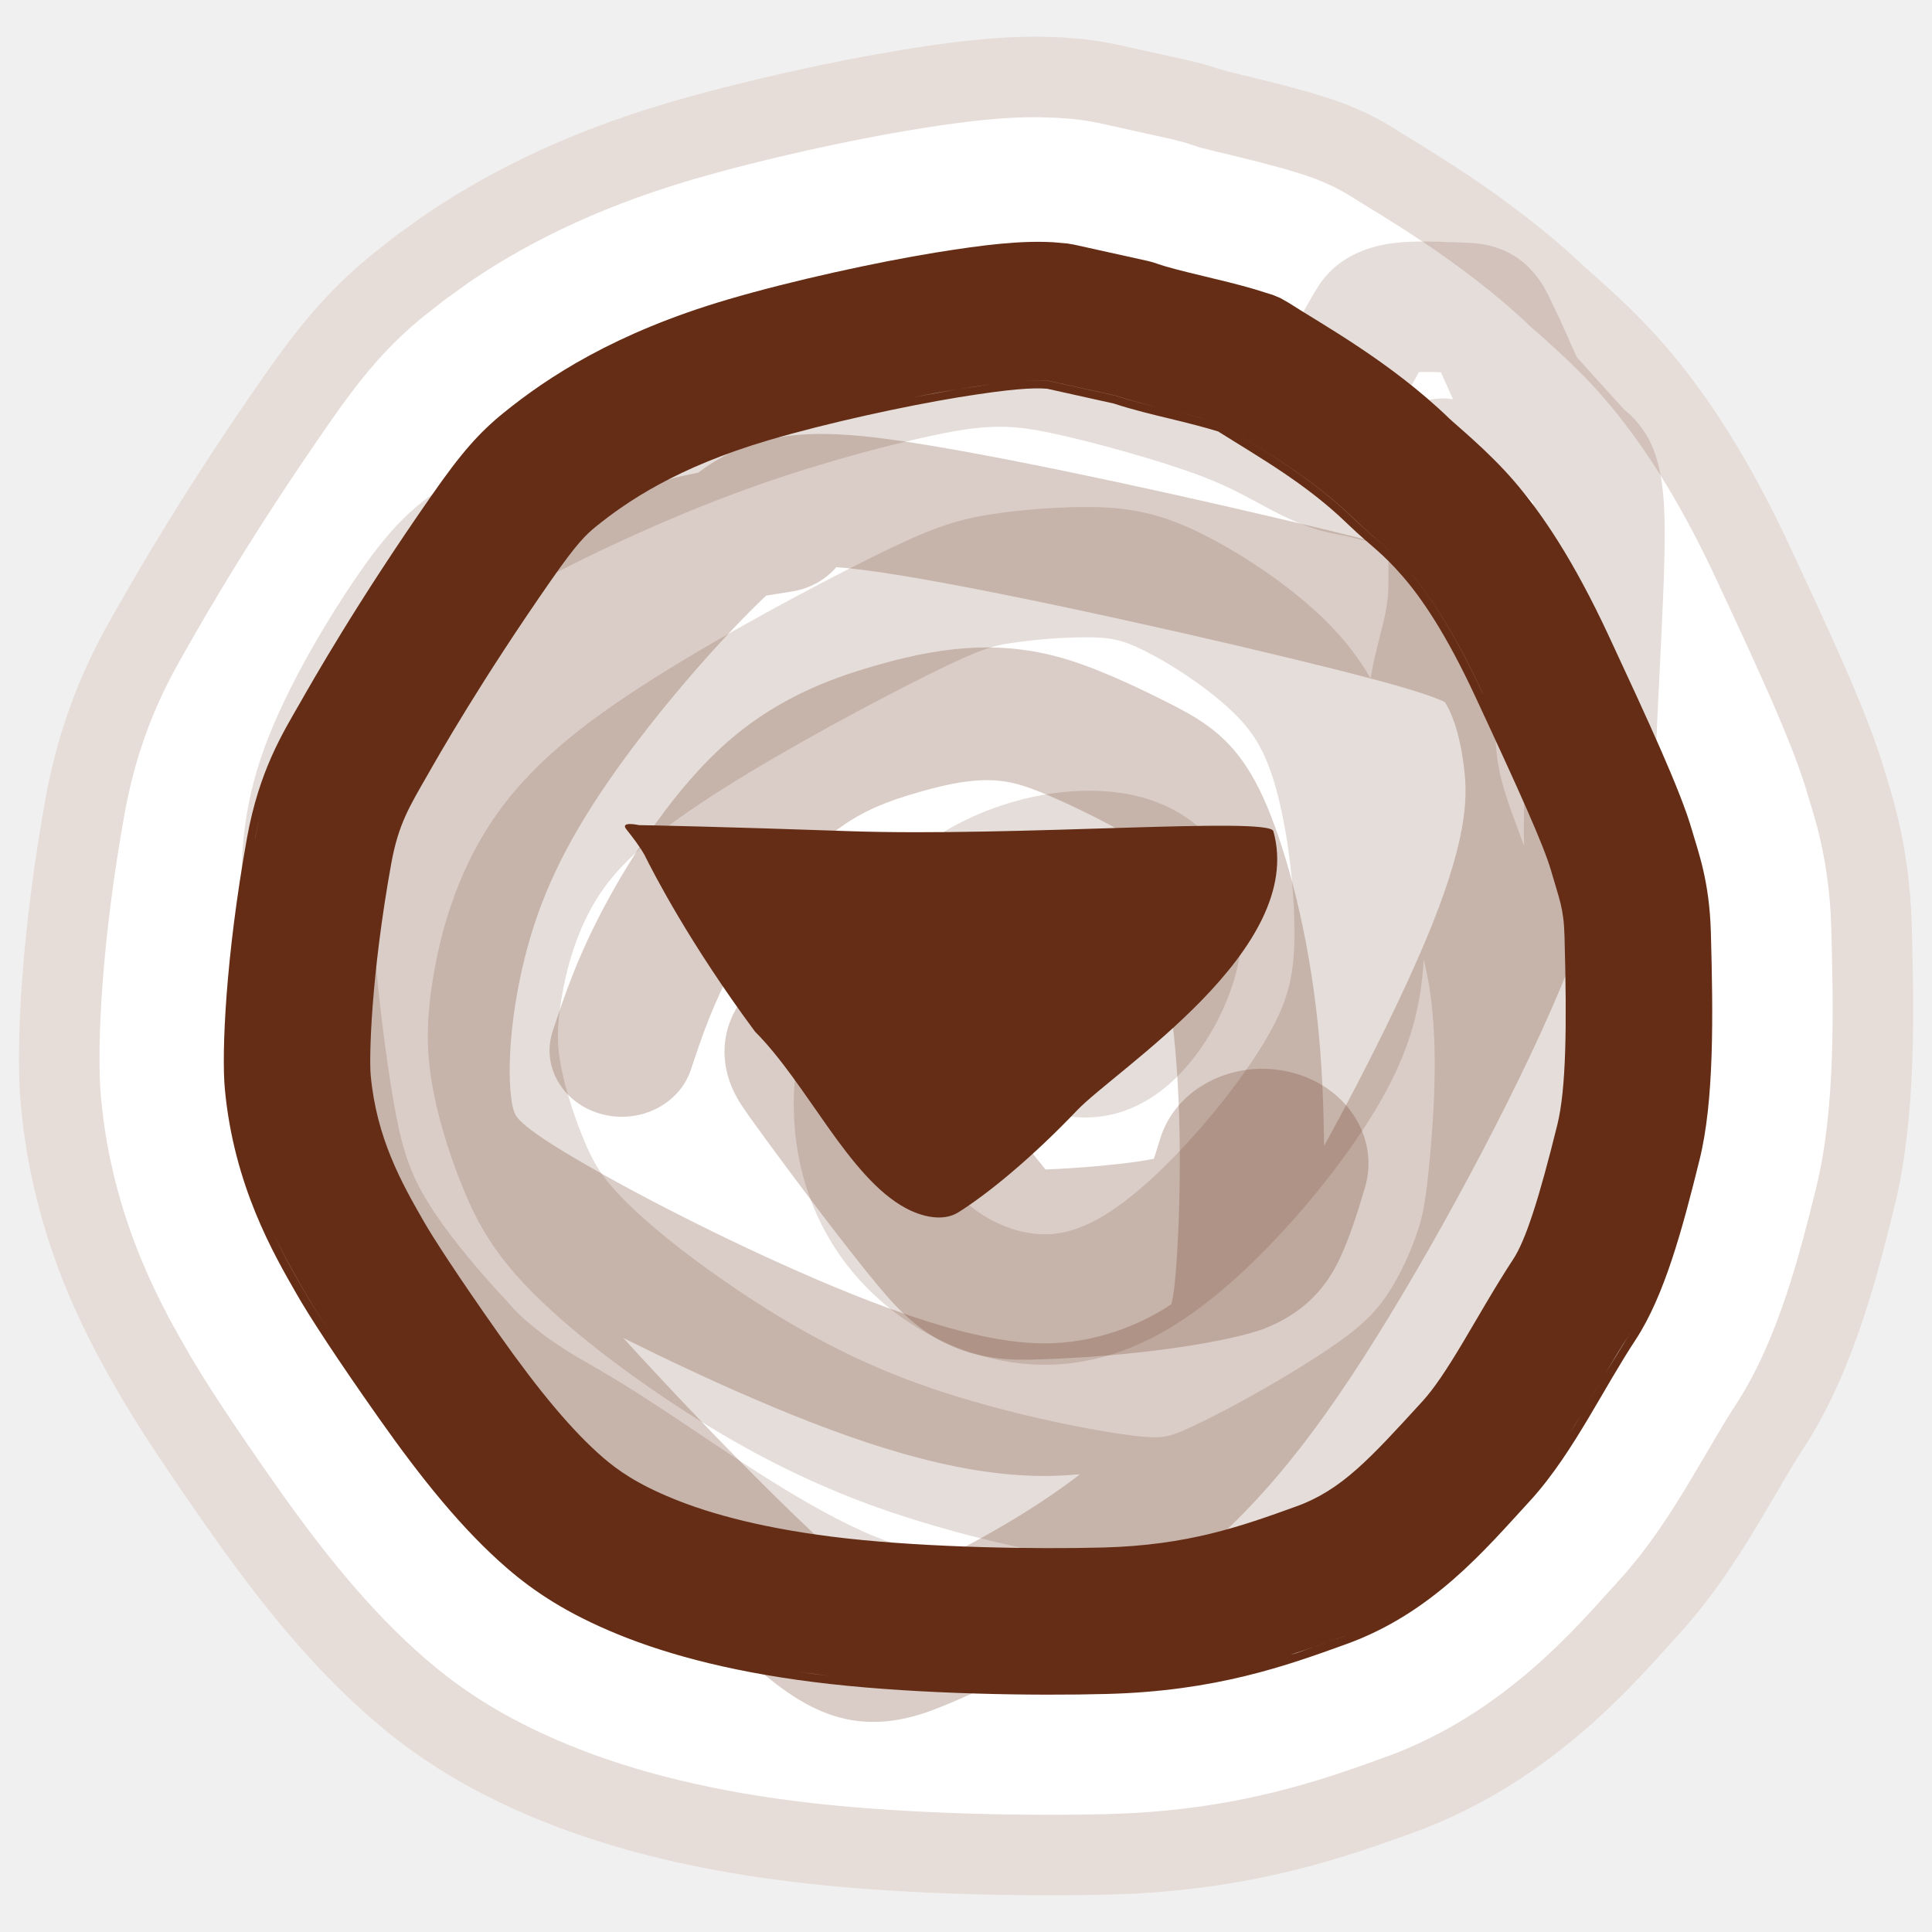
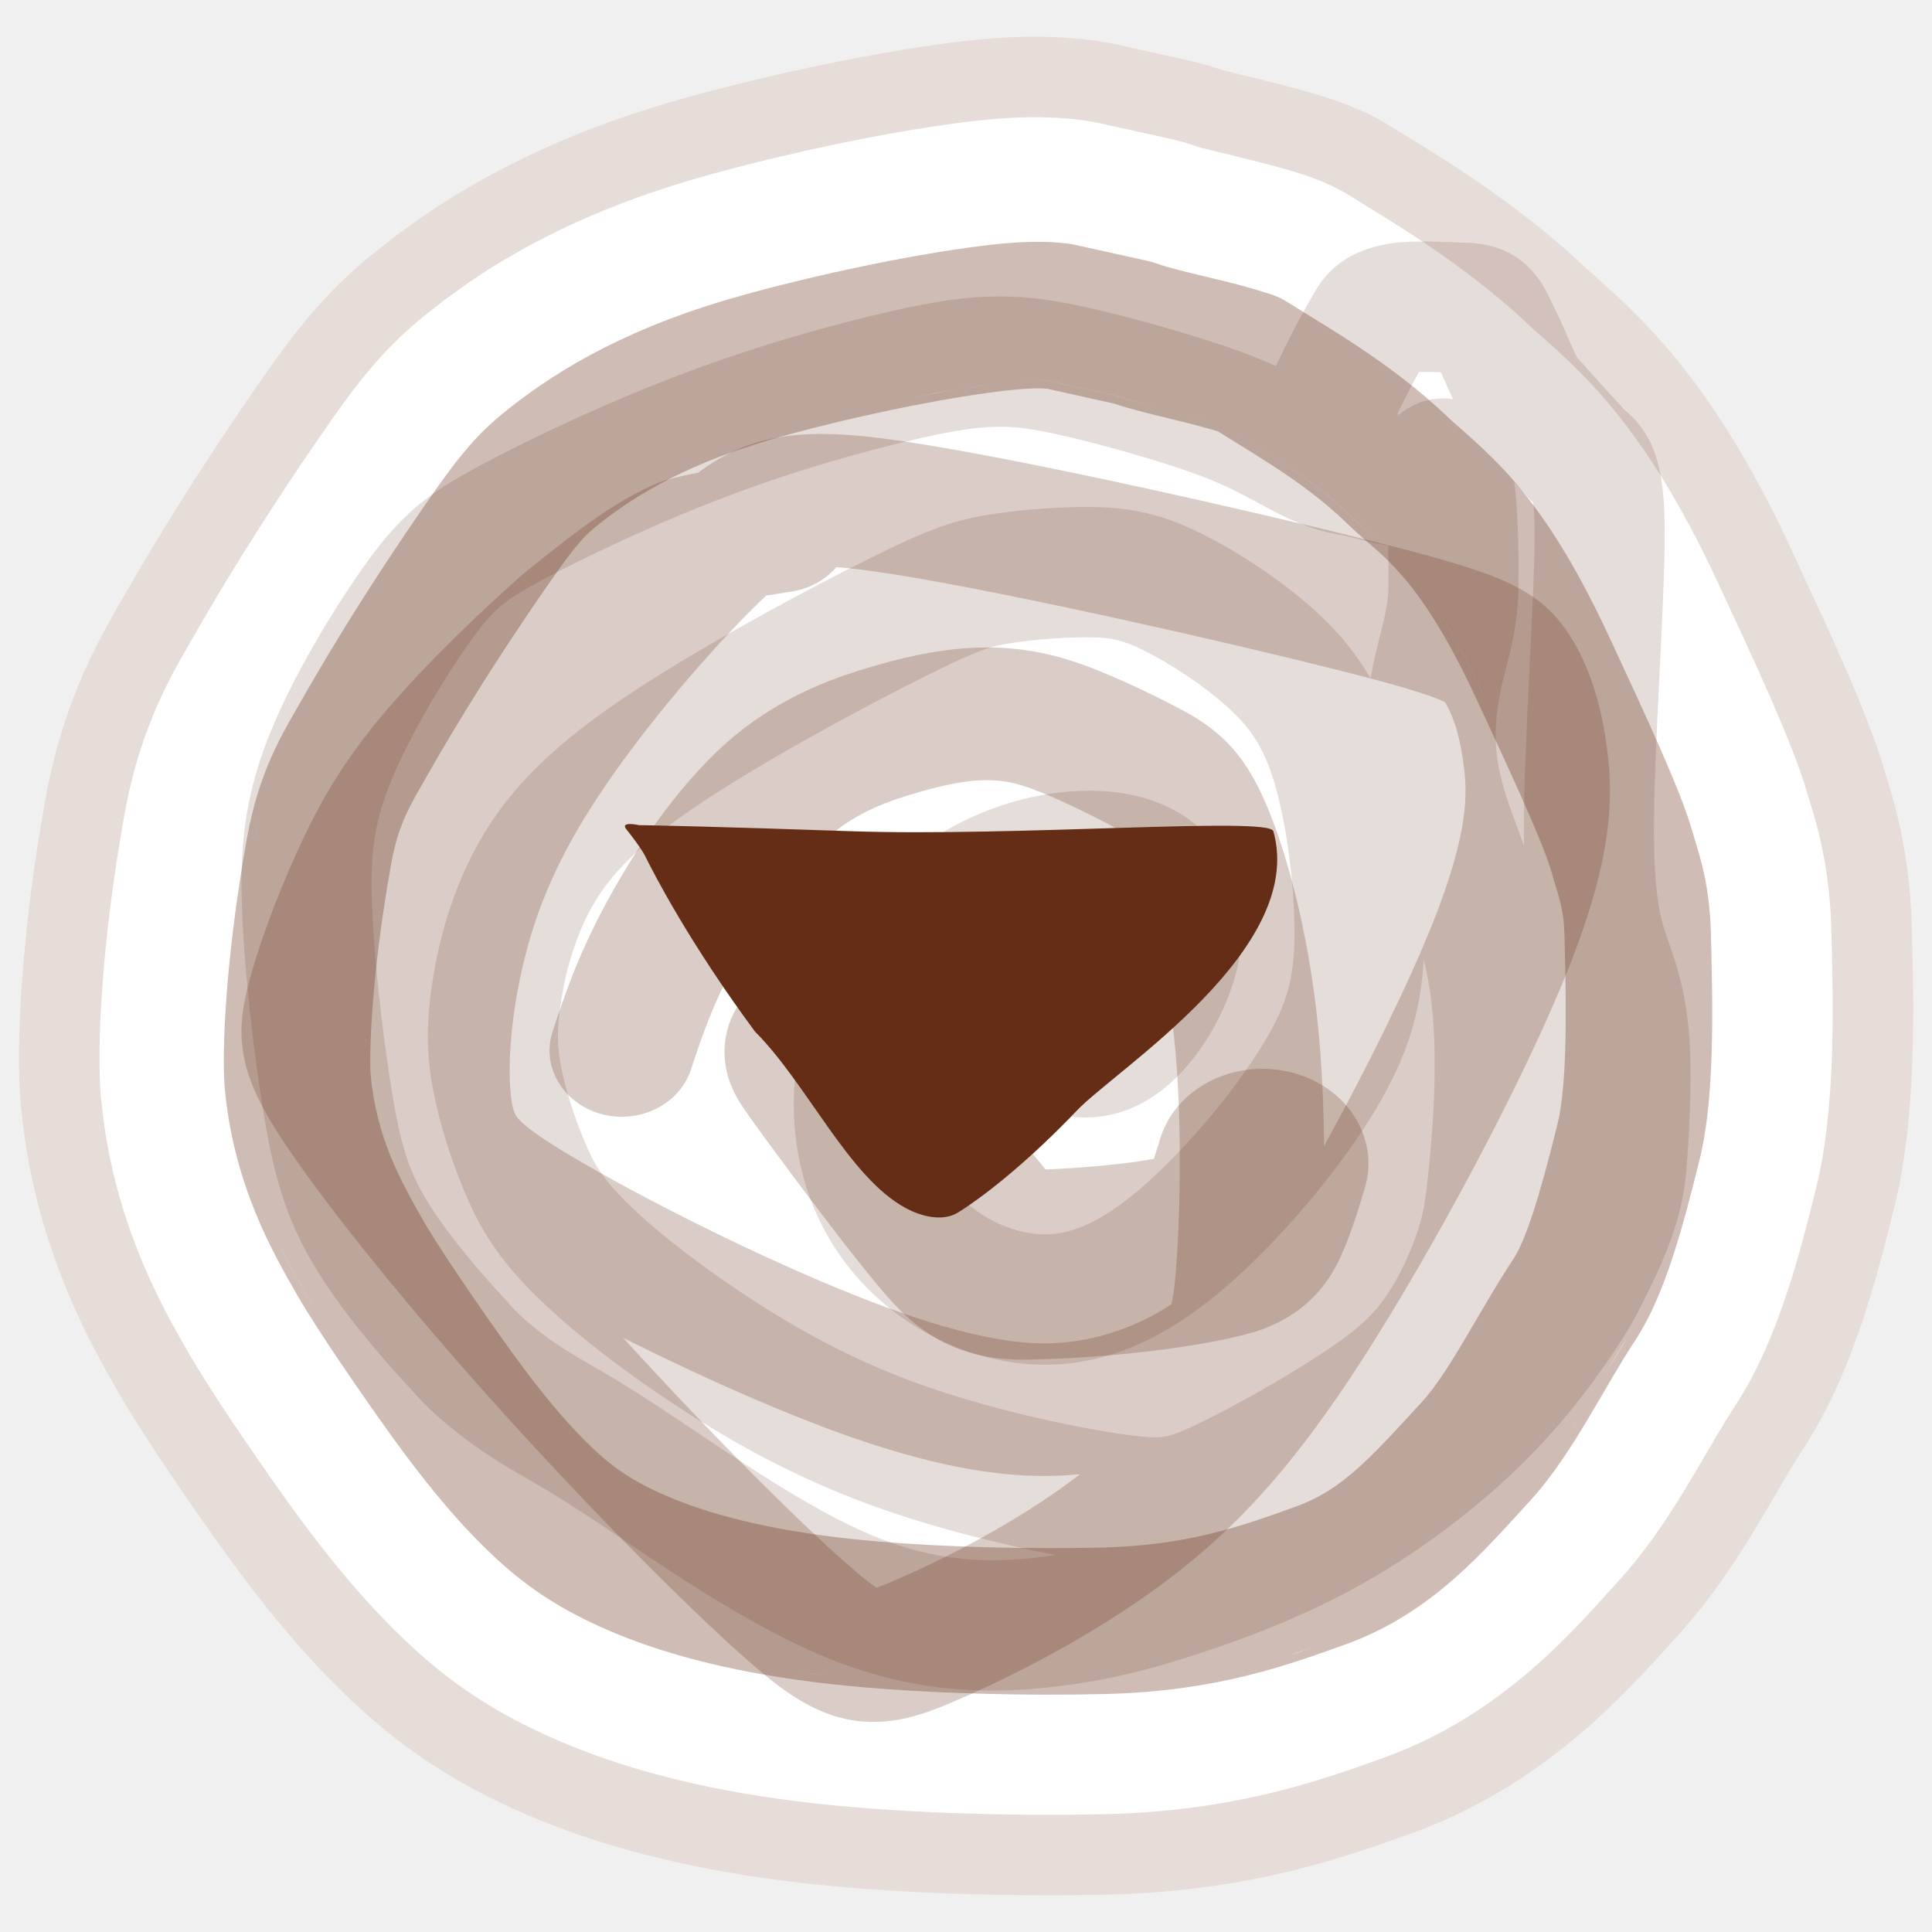
<svg xmlns="http://www.w3.org/2000/svg" width="24" height="24" viewBox="0 0 24 24" fill="none">
  <g>
    <g>
      <path d="M15.029 1.345L15.018 1.342C15.015 1.341 15.012 1.34 15.01 1.339L14.873 1.295L14.86 1.291L14.676 1.243L13.755 1.039L13.742 1.037L13.66 1.021L13.648 1.019L13.565 1.005C13.559 1.004 13.552 1.003 13.545 1.002L13.414 0.985L13.394 0.982L13.229 0.969H13.225L13.178 0.965L13.156 0.964L12.938 0.957V0.956H12.928C12.373 0.95 11.817 1.027 11.271 1.116C10.466 1.247 9.338 1.493 8.444 1.756C7.146 2.138 6.215 2.634 5.527 3.106L5.247 3.308L5.238 3.313L4.971 3.523L4.964 3.528C4.447 3.946 4.101 4.366 3.676 4.976V4.977C2.701 6.375 2.107 7.42 1.952 7.691C1.728 8.084 1.273 8.812 1.056 10.018C0.772 11.59 0.692 12.987 0.757 13.688L0.758 13.697L0.79 13.982L0.792 13.994C0.997 15.499 1.626 16.562 1.912 17.061C2.119 17.421 2.501 18.003 3.033 18.758C3.591 19.549 4.218 20.347 4.962 20.988L4.968 20.993L5.143 21.14L5.15 21.145C5.609 21.512 6.156 21.846 6.892 22.146C7.731 22.489 8.774 22.756 10.071 22.9C11.324 23.039 12.827 23.06 13.777 23.035C15.47 22.991 16.6 22.579 17.382 22.297C19.004 21.711 19.989 20.506 20.473 19.979C20.906 19.506 21.232 18.974 21.436 18.632C21.698 18.194 21.81 17.985 21.983 17.721C22.568 16.829 22.859 15.63 23.048 14.868C23.309 13.818 23.275 12.473 23.248 11.496C23.221 10.546 22.987 9.912 22.936 9.731C22.74 9.047 22.241 7.988 21.785 7.008C21.3 5.965 20.816 5.212 20.306 4.621C20.071 4.349 19.829 4.119 19.654 3.959C19.565 3.877 19.485 3.807 19.43 3.758L19.365 3.701H19.364C18.456 2.83 17.326 2.196 17.077 2.035C17.073 2.032 17.068 2.029 17.064 2.026L16.938 1.95L16.925 1.943L16.755 1.854L16.742 1.85L16.656 1.811L16.642 1.805L16.548 1.766L16.527 1.758L16.392 1.709C16.384 1.706 16.377 1.703 16.369 1.701L16.157 1.636L16.152 1.634L16.126 1.626L16.112 1.622L15.738 1.521L15.73 1.52L15.409 1.44C15.268 1.407 15.175 1.385 15.102 1.365C15.071 1.357 15.049 1.35 15.029 1.345ZM15.028 1.346C15.034 1.348 15.04 1.349 15.044 1.351C15.047 1.352 15.05 1.353 15.053 1.354C15.041 1.35 15.029 1.346 15.018 1.342L15.028 1.346ZM15.029 1.345L15.028 1.346M15.029 1.345L15.028 1.346" fill="white" stroke="#E6DCD8" stroke-linecap="round" stroke-linejoin="round" />
      <path opacity="0.24" d="M17.43 3.008C17.692 2.989 18.021 3.01 18.212 3.015C18.334 3.019 18.581 3.033 18.821 3.185C19.001 3.3 19.111 3.451 19.177 3.562L19.228 3.656L19.39 3.994C19.437 4.099 19.477 4.192 19.51 4.266C19.546 4.346 19.57 4.399 19.588 4.435C19.59 4.438 19.591 4.44 19.592 4.442C19.728 4.595 19.93 4.816 20.176 5.088C20.178 5.09 20.18 5.092 20.183 5.094C20.194 5.103 20.212 5.118 20.232 5.136C20.329 5.224 20.431 5.343 20.511 5.516C20.643 5.803 20.679 6.168 20.68 6.616C20.68 7.079 20.645 7.762 20.612 8.433C20.578 9.121 20.545 9.805 20.546 10.316C20.546 10.817 20.579 11.115 20.615 11.306C20.65 11.491 20.691 11.593 20.749 11.761C20.878 12.131 20.968 12.489 20.993 13.024C21.016 13.521 20.979 14.161 20.949 14.533C20.897 15.17 20.665 15.662 20.408 16.179C20.253 16.493 20.074 16.767 19.834 17.1C19.585 17.446 19.243 17.875 18.743 18.342C18.247 18.804 17.608 19.29 16.913 19.68C16.214 20.072 15.496 20.344 14.875 20.547C14.243 20.753 13.675 20.898 12.957 20.968C12.232 21.038 11.334 21.029 10.257 20.587C9.242 20.17 8.096 19.362 7.466 18.941C6.819 18.51 6.605 18.404 6.334 18.243C5.763 17.903 5.355 17.547 5.124 17.278C5.103 17.253 5.092 17.244 5.029 17.175C4.972 17.114 4.896 17.031 4.779 16.895C4.557 16.638 4.114 16.116 3.814 15.568C3.491 14.978 3.367 14.414 3.257 13.719C3.148 13.027 3.042 12.119 3.01 11.37C2.975 10.588 3.022 9.947 3.342 9.14C3.64 8.39 4.167 7.528 4.55 6.995C4.75 6.718 4.94 6.49 5.183 6.286C5.421 6.086 5.681 5.934 5.981 5.774C6.586 5.45 7.548 4.994 8.502 4.635C9.461 4.274 10.376 4.027 11.005 3.881C11.642 3.734 12.008 3.686 12.38 3.683C12.761 3.679 13.103 3.722 13.688 3.862C14.248 3.996 15.108 4.239 15.65 4.461C15.72 4.49 15.787 4.52 15.85 4.548C15.982 4.266 16.152 3.927 16.356 3.588C16.657 3.084 17.217 3.024 17.43 3.008ZM12.396 5.302C12.183 5.304 11.941 5.326 11.369 5.458C10.79 5.592 9.947 5.821 9.071 6.151C8.189 6.482 7.292 6.907 6.742 7.201C6.465 7.349 6.327 7.438 6.221 7.527C6.121 7.611 6.021 7.72 5.86 7.943C5.524 8.41 5.077 9.152 4.844 9.738C4.634 10.266 4.596 10.661 4.624 11.299C4.653 11.971 4.751 12.817 4.853 13.467C4.955 14.113 5.045 14.451 5.231 14.79C5.439 15.171 5.777 15.577 6 15.835C6.105 15.956 6.168 16.024 6.211 16.071C6.248 16.11 6.3 16.165 6.349 16.223C6.445 16.334 6.709 16.583 7.159 16.851C7.39 16.988 7.669 17.132 8.361 17.594C9.07 18.066 10.044 18.75 10.87 19.088C11.632 19.401 12.248 19.41 12.803 19.357C12.912 19.346 13.016 19.332 13.118 19.317C12.451 19.189 11.603 18.982 10.827 18.7C9.801 18.326 8.958 17.838 8.251 17.362C7.55 16.89 6.964 16.416 6.562 16.001C6.129 15.553 5.932 15.192 5.764 14.789C5.611 14.422 5.47 13.991 5.388 13.578C5.298 13.127 5.287 12.719 5.377 12.163C5.462 11.636 5.651 10.895 6.101 10.216C6.558 9.524 7.231 8.991 8.103 8.439C8.978 7.885 10.118 7.277 10.818 6.929C11.537 6.572 11.848 6.462 12.305 6.39C12.686 6.33 13.181 6.292 13.589 6.299C14.057 6.308 14.427 6.383 14.922 6.627C15.364 6.846 15.94 7.215 16.385 7.631C16.646 7.874 16.855 8.131 17.026 8.428C17.031 8.404 17.035 8.379 17.039 8.355C17.08 8.128 17.149 7.88 17.182 7.741C17.221 7.579 17.243 7.449 17.246 7.311C17.25 7.115 17.248 6.935 17.244 6.775C17.13 6.757 17.024 6.733 16.951 6.715C16.802 6.679 16.706 6.654 16.612 6.637C16.254 6.573 15.973 6.431 15.748 6.311C15.515 6.187 15.321 6.075 15.038 5.959C14.611 5.784 13.847 5.564 13.313 5.437C12.805 5.315 12.601 5.3 12.396 5.302ZM13.559 7.917C13.254 7.912 12.854 7.943 12.555 7.989C12.332 8.024 12.191 8.054 11.537 8.379C10.864 8.713 9.777 9.294 8.966 9.808C8.152 10.323 7.714 10.708 7.448 11.11C7.174 11.524 7.038 12.014 6.972 12.422C6.911 12.8 6.923 13.013 6.972 13.261C7.029 13.548 7.134 13.874 7.255 14.165C7.361 14.42 7.456 14.6 7.722 14.874C8.02 15.182 8.509 15.585 9.152 16.018C9.789 16.447 10.513 16.863 11.379 17.178C12.262 17.499 13.284 17.718 13.901 17.81C14.214 17.857 14.35 17.86 14.438 17.85C14.51 17.842 14.591 17.821 14.788 17.731C15.202 17.542 15.835 17.188 16.308 16.886C16.774 16.589 16.993 16.401 17.158 16.186C17.341 15.947 17.489 15.636 17.587 15.36C17.67 15.131 17.709 14.964 17.763 14.377C17.819 13.765 17.871 12.902 17.743 12.185C17.727 12.095 17.707 12.007 17.686 11.919C17.647 12.584 17.481 13.129 17.088 13.784C16.676 14.47 16.005 15.288 15.345 15.883C14.678 16.484 13.929 16.936 13.03 16.953C12.16 16.969 11.288 16.566 10.691 15.915C10.071 15.239 9.775 14.317 9.882 13.323C9.985 12.361 10.479 11.315 11.287 10.642C12.095 9.969 13.172 9.726 13.967 9.857C14.399 9.929 14.804 10.124 15.086 10.48C15.368 10.837 15.456 11.265 15.426 11.668C15.397 12.059 15.255 12.445 15.081 12.759C14.909 13.069 14.658 13.395 14.341 13.609C13.584 14.123 12.835 13.794 12.508 13.57C12.324 13.444 12.136 13.264 12.024 13.007C11.909 12.743 11.914 12.491 11.95 12.298C11.701 12.651 11.533 13.086 11.488 13.496C11.428 14.055 11.595 14.507 11.881 14.82C12.191 15.158 12.63 15.34 12.999 15.333C13.339 15.327 13.726 15.164 14.264 14.68C14.809 14.188 15.376 13.494 15.703 12.949C15.996 12.462 16.075 12.144 16.08 11.628C16.085 11.041 15.993 10.293 15.845 9.773C15.711 9.304 15.55 9.064 15.284 8.816C14.971 8.524 14.533 8.239 14.209 8.08C13.938 7.946 13.803 7.922 13.559 7.917ZM13.705 11.454C13.467 11.415 13.087 11.464 12.724 11.634C12.78 11.632 12.837 11.637 12.894 11.648C13.194 11.704 13.424 11.921 13.513 12.194C13.557 12.144 13.614 12.071 13.668 11.973C13.761 11.805 13.808 11.646 13.815 11.548C13.817 11.517 13.814 11.497 13.812 11.485C13.795 11.477 13.762 11.464 13.705 11.454ZM18.822 6.079C18.854 6.396 18.871 6.834 18.861 7.343C18.855 7.647 18.804 7.904 18.754 8.117C18.697 8.354 18.66 8.472 18.629 8.644C18.57 8.968 18.546 9.297 18.662 9.726C18.722 9.95 18.813 10.181 18.933 10.51C18.932 10.448 18.93 10.383 18.93 10.317C18.929 9.758 18.965 9.029 18.998 8.353C19.032 7.66 19.064 7.029 19.064 6.619C19.063 6.434 19.054 6.315 19.045 6.242C19.032 6.229 19.018 6.217 19.005 6.203C18.939 6.131 18.874 6.059 18.81 5.989C18.814 6.019 18.819 6.049 18.822 6.079ZM17.626 4.622C17.526 4.803 17.435 4.981 17.356 5.147C17.364 5.149 17.372 5.15 17.379 5.152C17.401 5.134 17.43 5.112 17.465 5.088L17.55 5.038C17.697 4.964 17.872 4.931 18.05 4.959C18.044 4.947 18.038 4.935 18.033 4.923C17.988 4.822 17.945 4.724 17.899 4.624C17.865 4.623 17.833 4.622 17.801 4.621C17.732 4.619 17.674 4.621 17.626 4.622Z" fill="#927062" />
      <path opacity="0.24" d="M9.648 5.437C10.167 5.341 10.768 5.406 11.496 5.525C13.002 5.77 15.639 6.367 17.098 6.735C17.816 6.916 18.3 7.054 18.633 7.194C18.81 7.269 18.976 7.358 19.125 7.474C19.242 7.566 19.328 7.659 19.396 7.746L19.457 7.829L19.555 7.983C19.771 8.355 19.9 8.81 19.964 9.304C20.049 9.952 20.016 10.691 19.482 12.036C18.964 13.336 17.953 15.243 17.096 16.615C16.226 18.009 15.498 18.87 14.529 19.608C13.591 20.322 12.485 20.868 11.818 21.15C11.532 21.27 11.064 21.471 10.516 21.356C10.028 21.254 9.637 20.93 9.304 20.639C8.556 19.986 7.298 18.715 6.187 17.481C5.073 16.244 4.113 15.05 3.594 14.289C3.34 13.916 3.145 13.582 3.056 13.243C2.956 12.861 3.008 12.55 3.072 12.286C3.192 11.791 3.441 11.128 3.699 10.562C3.97 9.968 4.266 9.452 4.794 8.831C5.3 8.236 6.006 7.564 6.489 7.139L6.517 7.115C7.216 6.55 7.656 6.222 8.157 6.005L8.271 5.964C8.388 5.93 8.526 5.901 8.672 5.872C8.929 5.68 9.236 5.513 9.648 5.437ZM7.742 16.62C8.785 17.766 9.901 18.887 10.541 19.445C10.706 19.59 10.813 19.674 10.888 19.723C10.927 19.709 10.985 19.687 11.069 19.652C11.651 19.407 12.607 18.93 13.384 18.339C13.395 18.331 13.404 18.321 13.415 18.313C13.268 18.327 13.115 18.336 12.958 18.335C11.844 18.332 10.615 17.912 9.402 17.393C8.85 17.157 8.279 16.888 7.742 16.62ZM10.389 7.046C10.257 7.199 10.066 7.311 9.84 7.347C9.725 7.365 9.618 7.382 9.517 7.399C9.003 7.885 8.296 8.687 7.746 9.44C7.173 10.226 6.814 10.892 6.596 11.617C6.367 12.376 6.296 13.162 6.347 13.612C6.369 13.808 6.404 13.854 6.432 13.889C6.491 13.96 6.624 14.075 7.003 14.306C7.737 14.751 8.993 15.401 10.159 15.9C11.351 16.409 12.272 16.685 12.964 16.688C13.627 16.69 14.162 16.444 14.47 16.254C14.508 16.23 14.534 16.213 14.551 16.201H14.55C14.554 16.186 14.562 16.163 14.568 16.128C14.582 16.048 14.596 15.935 14.609 15.764C14.662 15.08 14.69 13.889 14.584 12.873C14.479 11.86 14.249 11.051 14.069 10.62C13.98 10.408 13.928 10.347 13.912 10.329C13.901 10.318 13.879 10.294 13.728 10.216C13.384 10.037 12.959 9.838 12.699 9.758C12.402 9.668 12.092 9.649 11.458 9.828C11.048 9.944 10.65 10.08 10.275 10.409C9.857 10.777 9.43 11.405 9.132 11.961C8.85 12.485 8.724 12.864 8.582 13.289C8.438 13.724 7.936 13.97 7.463 13.837C6.989 13.704 6.721 13.244 6.866 12.809C7.012 12.368 7.174 11.882 7.523 11.232C7.856 10.612 8.393 9.783 9.034 9.219C9.719 8.617 10.447 8.39 10.929 8.253C11.797 8.007 12.509 7.963 13.266 8.195C13.707 8.33 14.264 8.601 14.611 8.781C14.806 8.883 15.046 9.016 15.264 9.245C15.476 9.469 15.62 9.731 15.745 10.029C15.992 10.622 16.252 11.581 16.37 12.717C16.422 13.213 16.443 13.739 16.448 14.236C16.988 13.253 17.493 12.232 17.797 11.47C18.252 10.325 18.228 9.849 18.182 9.501C18.126 9.073 18.023 8.832 17.947 8.721C17.934 8.714 17.914 8.705 17.883 8.692C17.702 8.616 17.355 8.509 16.623 8.324C15.184 7.961 12.609 7.38 11.182 7.147C10.825 7.089 10.572 7.058 10.389 7.046Z" fill="#652D15" />
      <path opacity="0.24" d="M10.316 11.891C10.859 11.891 11.325 12.184 11.526 12.604C11.535 12.616 11.546 12.631 11.56 12.65C11.599 12.705 11.653 12.78 11.729 12.884C12.039 13.306 12.64 14.106 12.988 14.528C13.416 14.51 13.803 14.474 14.114 14.432C14.194 14.421 14.266 14.406 14.334 14.395C14.356 14.325 14.383 14.244 14.41 14.153C14.595 13.525 15.315 13.15 16.018 13.316C16.721 13.481 17.141 14.124 16.956 14.752C16.869 15.047 16.763 15.379 16.65 15.619C16.592 15.745 16.491 15.938 16.307 16.121C16.105 16.323 15.884 16.432 15.729 16.495C15.693 16.51 15.657 16.523 15.621 16.534C15.137 16.687 14.063 16.855 12.858 16.888C12.641 16.894 12.166 16.911 11.688 16.657C11.3 16.451 11.035 16.125 10.874 15.931C10.479 15.454 9.839 14.598 9.527 14.172C9.373 13.961 9.275 13.826 9.216 13.735C9.191 13.697 9.14 13.617 9.098 13.521C9.073 13.465 9.041 13.381 9.021 13.278C8.999 13.166 9 13.076 9 13.066C9 12.417 9.589 11.891 10.316 11.891ZM11.632 13.006C11.631 12.998 11.628 12.99 11.628 12.982C11.63 13.01 11.633 13.038 11.633 13.066C11.633 13.071 11.634 13.041 11.632 13.006Z" fill="#652D15" />
-       <g>
-         <path fill-rule="evenodd" clip-rule="evenodd" d="M13.079 3.009H13.082L13.246 3.024H13.255L13.338 3.038L13.343 3.039L14.264 3.243C14.301 3.252 14.337 3.262 14.372 3.275C14.505 3.322 14.693 3.368 14.963 3.433C15.147 3.477 15.366 3.529 15.582 3.592L15.796 3.659L15.805 3.661L15.899 3.7L15.904 3.702L16.004 3.759C16.411 4.022 17.279 4.497 18.004 5.199C18.092 5.284 18.482 5.599 18.803 5.97C19.165 6.389 19.553 6.974 19.979 7.887C20.475 8.954 20.879 9.825 21.019 10.315C21.095 10.58 21.235 10.94 21.253 11.58C21.282 12.63 21.294 13.679 21.112 14.409C20.902 15.258 20.679 16.092 20.32 16.64C20.116 16.95 19.944 17.262 19.728 17.623C19.529 17.956 19.291 18.333 19.009 18.641C18.441 19.26 17.789 20.04 16.721 20.425C15.987 20.69 15.107 21.008 13.749 21.043C12.855 21.067 11.45 21.046 10.319 20.92C9.173 20.793 8.318 20.564 7.68 20.304C7.041 20.043 6.636 19.771 6.305 19.486C5.749 19.007 5.236 18.369 4.709 17.621C4.185 16.878 3.847 16.358 3.689 16.082C3.398 15.576 2.905 14.728 2.793 13.527C2.752 13.085 2.801 11.893 3.069 10.405C3.22 9.573 3.51 9.11 3.732 8.723C3.876 8.471 4.434 7.484 5.359 6.159C5.728 5.628 5.949 5.377 6.259 5.126C6.798 4.69 7.632 4.135 9.039 3.721C9.843 3.484 10.89 3.257 11.619 3.138C12.231 3.039 12.679 2.987 13.079 3.009ZM10.33 20.821C10.188 20.805 10.05 20.787 9.917 20.768L10.33 20.821ZM16.688 20.33C16.483 20.404 16.267 20.48 16.033 20.555C16.058 20.547 16.083 20.541 16.108 20.534L16.687 20.331C16.698 20.327 16.709 20.321 16.721 20.317C16.71 20.321 16.699 20.326 16.688 20.33ZM13.008 4.829C12.833 4.815 12.558 4.83 11.91 4.935C11.247 5.043 10.276 5.254 9.553 5.467C8.406 5.805 7.783 6.234 7.403 6.541C7.281 6.641 7.174 6.738 6.852 7.2C5.973 8.46 5.445 9.392 5.311 9.627C5.09 10.013 4.949 10.236 4.86 10.728C4.605 12.141 4.585 13.149 4.605 13.358C4.677 14.137 4.987 14.691 5.266 15.176C5.381 15.376 5.679 15.838 6.197 16.573C6.698 17.283 7.109 17.776 7.493 18.108C7.676 18.265 7.912 18.434 8.367 18.619C8.824 18.806 9.512 18.999 10.52 19.111C11.542 19.224 12.857 19.246 13.7 19.224C14.756 19.196 15.412 18.963 16.103 18.713C16.668 18.509 17.017 18.121 17.668 17.41C17.813 17.252 17.969 17.017 18.164 16.691C18.343 16.392 18.567 15.994 18.798 15.642C18.874 15.526 18.953 15.343 19.043 15.068C19.133 14.794 19.231 14.435 19.346 13.971C19.455 13.53 19.466 12.751 19.435 11.632C19.425 11.275 19.37 11.172 19.268 10.816C19.178 10.502 18.862 9.802 18.328 8.656C17.958 7.86 17.655 7.426 17.425 7.16C17.291 7.006 17.197 6.917 17.099 6.83C17 6.743 16.892 6.654 16.739 6.507C16.222 6.007 15.658 5.691 15.133 5.36C14.958 5.306 14.76 5.256 14.538 5.202C14.324 5.151 14.064 5.088 13.836 5.013L13.008 4.829ZM20.251 16.559C20.246 16.567 20.242 16.576 20.236 16.584C20.032 16.897 19.856 17.213 19.642 17.572C19.547 17.731 19.443 17.898 19.331 18.062C19.384 17.983 19.437 17.905 19.486 17.826L19.642 17.572C19.749 17.393 19.846 17.225 19.942 17.062L20.235 16.585C20.241 16.577 20.246 16.567 20.251 16.559ZM3.776 16.032C3.667 15.842 3.531 15.607 3.398 15.325C3.53 15.608 3.666 15.843 3.775 16.032C3.853 16.168 3.976 16.365 4.145 16.62C3.976 16.365 3.854 16.167 3.776 16.032ZM3.227 10.144C3.205 10.232 3.185 10.324 3.167 10.422L3.168 10.421C3.186 10.324 3.206 10.231 3.227 10.144ZM12.645 4.736C12.815 4.721 12.93 4.723 13.022 4.731L13.857 4.915C14.083 4.991 14.343 5.052 14.562 5.105C14.675 5.132 14.783 5.158 14.885 5.185C14.987 5.212 15.083 5.239 15.173 5.267C15.696 5.598 16.277 5.922 16.809 6.436C16.959 6.581 17.064 6.666 17.165 6.755C17.216 6.8 17.265 6.845 17.32 6.899C17.374 6.953 17.433 7.016 17.501 7.095C17.649 7.267 17.825 7.503 18.027 7.853C18.068 7.923 18.109 7.997 18.151 8.076C18.236 8.235 18.326 8.413 18.419 8.614L18.42 8.613C18.047 7.81 17.738 7.369 17.501 7.095C17.227 6.778 17.11 6.725 16.81 6.435C16.278 5.921 15.696 5.598 15.173 5.267C14.992 5.211 14.788 5.159 14.562 5.105C14.344 5.053 14.084 4.989 13.858 4.914L13.023 4.73C12.931 4.722 12.815 4.721 12.645 4.736ZM11.895 4.835C11.728 4.862 11.542 4.896 11.345 4.935L11.895 4.835C12.058 4.809 12.199 4.788 12.32 4.772L11.895 4.835Z" fill="#652D15" />
-         <path d="M10.55 10.325C9.008 10.271 8.001 10.25 7.938 10.25C7.938 10.25 7.698 10.197 7.78 10.301C7.862 10.405 7.941 10.506 8.006 10.62C8.123 10.856 8.567 11.719 9.379 12.815C10.03 13.467 10.541 14.625 11.25 15.007C11.442 15.111 11.711 15.181 11.903 15.061C12.291 14.818 12.843 14.357 13.377 13.796C13.864 13.283 16.231 11.793 15.818 10.325C15.766 10.142 12.626 10.397 10.55 10.325Z" fill="#652D15" />
-       </g>
+       <path opacity="0.32" fill-rule="evenodd" clip-rule="evenodd" d="M13.079 3.009H13.082L13.246 3.024H13.255L13.338 3.038L13.343 3.039L14.264 3.243C14.301 3.252 14.337 3.262 14.372 3.275C14.505 3.322 14.693 3.368 14.963 3.433C15.147 3.477 15.366 3.529 15.582 3.592L15.796 3.659L15.805 3.661L15.899 3.7L15.904 3.702L16.004 3.759C16.411 4.022 17.279 4.497 18.004 5.199C18.092 5.284 18.482 5.599 18.803 5.97C19.165 6.389 19.553 6.974 19.979 7.887C20.475 8.954 20.879 9.825 21.019 10.315C21.095 10.58 21.235 10.94 21.253 11.58C21.282 12.63 21.294 13.679 21.112 14.409C20.902 15.258 20.679 16.092 20.32 16.64C20.116 16.95 19.944 17.262 19.728 17.623C19.529 17.956 19.291 18.333 19.009 18.641C18.441 19.26 17.789 20.04 16.721 20.425C15.987 20.69 15.107 21.008 13.749 21.043C12.855 21.067 11.45 21.046 10.319 20.92C9.173 20.793 8.318 20.564 7.68 20.304C7.041 20.043 6.636 19.771 6.305 19.486C5.749 19.007 5.236 18.369 4.709 17.621C4.185 16.878 3.847 16.358 3.689 16.082C3.398 15.576 2.905 14.728 2.793 13.527C2.752 13.085 2.801 11.893 3.069 10.405C3.22 9.573 3.51 9.11 3.732 8.723C3.876 8.471 4.434 7.484 5.359 6.159C5.728 5.628 5.949 5.377 6.259 5.126C6.798 4.69 7.632 4.135 9.039 3.721C9.843 3.484 10.89 3.257 11.619 3.138C12.231 3.039 12.679 2.987 13.079 3.009ZM10.33 20.821C10.188 20.805 10.05 20.787 9.917 20.768L10.33 20.821ZM16.688 20.33C16.483 20.404 16.267 20.48 16.033 20.555C16.058 20.547 16.083 20.541 16.108 20.534L16.687 20.331C16.698 20.327 16.709 20.321 16.721 20.317C16.71 20.321 16.699 20.326 16.688 20.33ZM13.008 4.829C12.833 4.815 12.558 4.83 11.91 4.935C11.247 5.043 10.276 5.254 9.553 5.467C8.406 5.805 7.783 6.234 7.403 6.541C7.281 6.641 7.174 6.738 6.852 7.2C5.973 8.46 5.445 9.392 5.311 9.627C5.09 10.013 4.949 10.236 4.86 10.728C4.605 12.141 4.585 13.149 4.605 13.358C4.677 14.137 4.987 14.691 5.266 15.176C5.381 15.376 5.679 15.838 6.197 16.573C6.698 17.283 7.109 17.776 7.493 18.108C7.676 18.265 7.912 18.434 8.367 18.619C8.824 18.806 9.512 18.999 10.52 19.111C11.542 19.224 12.857 19.246 13.7 19.224C14.756 19.196 15.412 18.963 16.103 18.713C16.668 18.509 17.017 18.121 17.668 17.41C17.813 17.252 17.969 17.017 18.164 16.691C18.343 16.392 18.567 15.994 18.798 15.642C18.874 15.526 18.953 15.343 19.043 15.068C19.133 14.794 19.231 14.435 19.346 13.971C19.455 13.53 19.466 12.751 19.435 11.632C19.425 11.275 19.37 11.172 19.268 10.816C19.178 10.502 18.862 9.802 18.328 8.656C17.958 7.86 17.655 7.426 17.425 7.16C17.291 7.006 17.197 6.917 17.099 6.83C17 6.743 16.892 6.654 16.739 6.507C16.222 6.007 15.658 5.691 15.133 5.36C14.958 5.306 14.76 5.256 14.538 5.202C14.324 5.151 14.064 5.088 13.836 5.013L13.008 4.829ZM20.251 16.559C20.246 16.567 20.242 16.576 20.236 16.584C20.032 16.897 19.856 17.213 19.642 17.572C19.547 17.731 19.443 17.898 19.331 18.062C19.384 17.983 19.437 17.905 19.486 17.826L19.642 17.572C19.749 17.393 19.846 17.225 19.942 17.062L20.235 16.585C20.241 16.577 20.246 16.567 20.251 16.559ZM3.776 16.032C3.667 15.842 3.531 15.607 3.398 15.325C3.53 15.608 3.666 15.843 3.775 16.032C3.853 16.168 3.976 16.365 4.145 16.62C3.976 16.365 3.854 16.167 3.776 16.032ZM3.227 10.144C3.205 10.232 3.185 10.324 3.167 10.422L3.168 10.421C3.186 10.324 3.206 10.231 3.227 10.144ZM12.645 4.736C12.815 4.721 12.93 4.723 13.022 4.731L13.857 4.915C14.083 4.991 14.343 5.052 14.562 5.105C14.675 5.132 14.783 5.158 14.885 5.185C14.987 5.212 15.083 5.239 15.173 5.267C15.696 5.598 16.277 5.922 16.809 6.436C16.959 6.581 17.064 6.666 17.165 6.755C17.216 6.8 17.265 6.845 17.32 6.899C17.374 6.953 17.433 7.016 17.501 7.095C17.649 7.267 17.825 7.503 18.027 7.853C18.068 7.923 18.109 7.997 18.151 8.076C18.236 8.235 18.326 8.413 18.419 8.614L18.42 8.613C18.047 7.81 17.738 7.369 17.501 7.095C17.227 6.778 17.11 6.725 16.81 6.435C16.278 5.921 15.696 5.598 15.173 5.267C14.992 5.211 14.788 5.159 14.562 5.105C14.344 5.053 14.084 4.989 13.858 4.914L13.023 4.73C12.931 4.722 12.815 4.721 12.645 4.736ZM11.895 4.835C11.728 4.862 11.542 4.896 11.345 4.935L11.895 4.835C12.058 4.809 12.199 4.788 12.32 4.772L11.895 4.835Z" fill="#652D15" />
+       <path d="M10.551 10.325C9.008 10.271 8.001 10.25 7.938 10.25C7.938 10.25 7.698 10.197 7.78 10.301C7.862 10.405 7.941 10.506 8.007 10.62C8.123 10.856 8.568 11.719 9.379 12.815C10.03 13.467 10.542 14.625 11.251 15.007C11.443 15.111 11.711 15.181 11.903 15.061C12.291 14.818 12.843 14.357 13.377 13.796C13.865 13.283 16.231 11.793 15.818 10.325C15.766 10.142 12.627 10.397 10.551 10.325Z" fill="#652D15" />
    </g>
  </g>
</svg>
